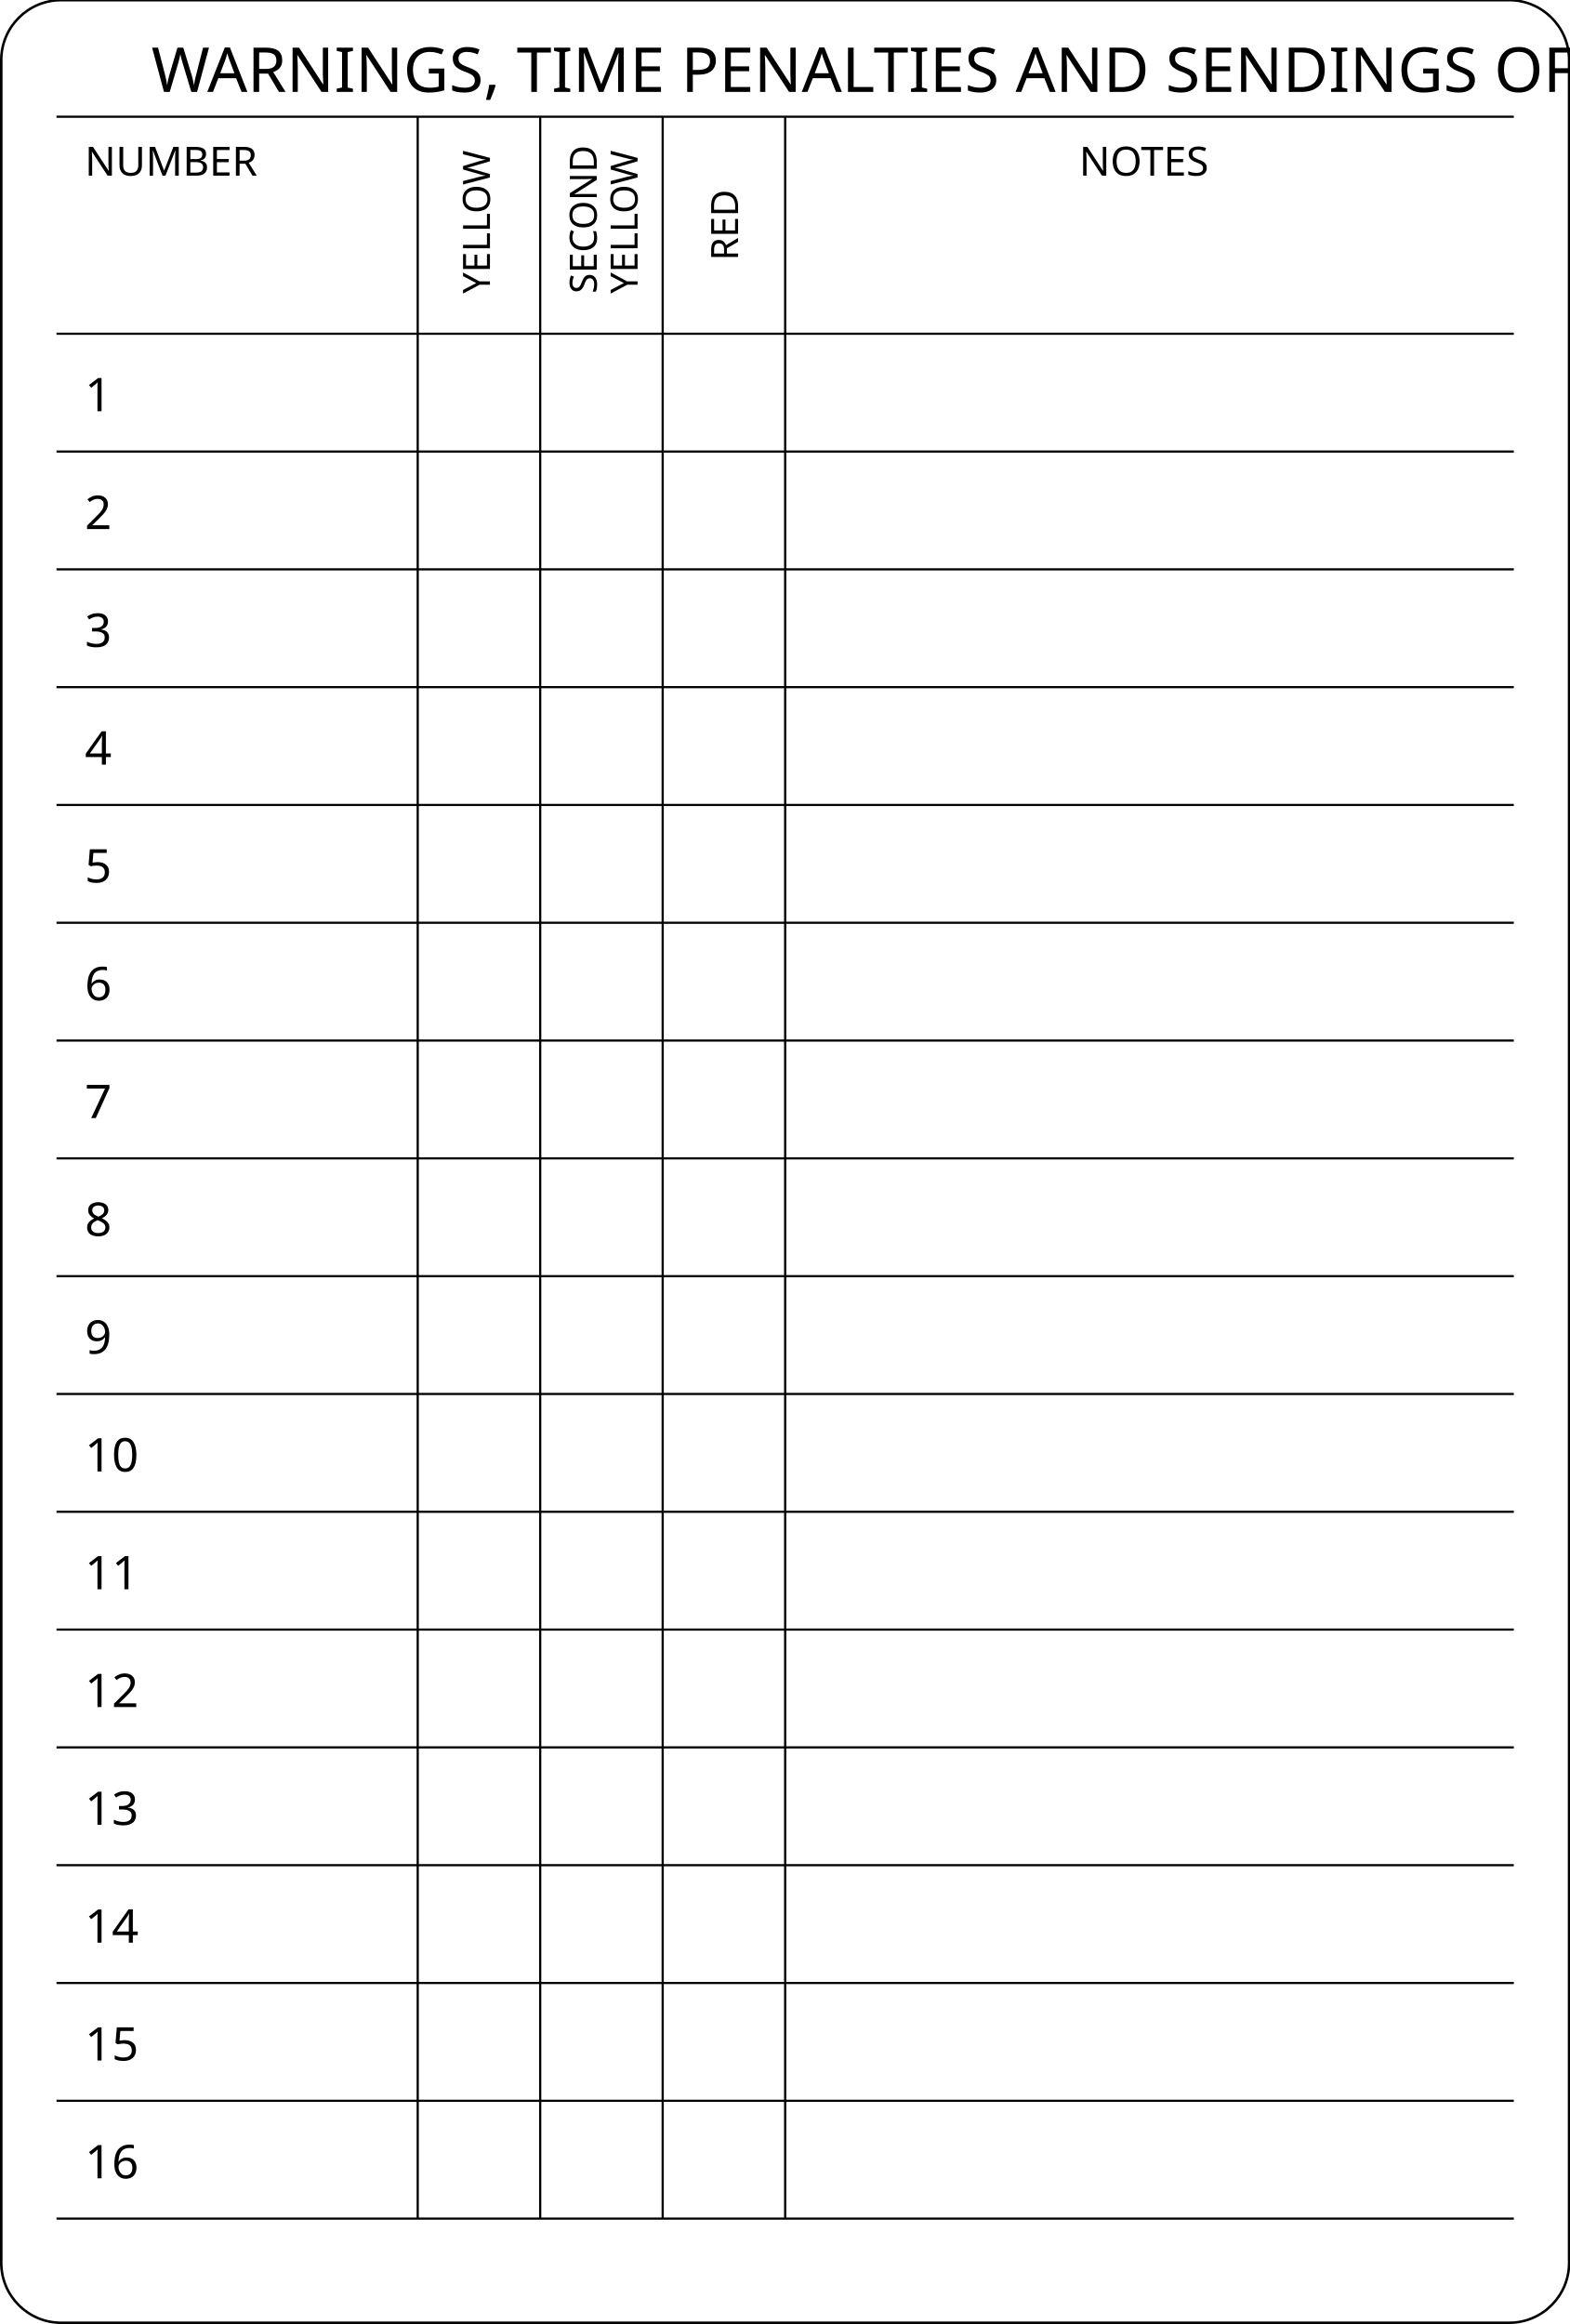
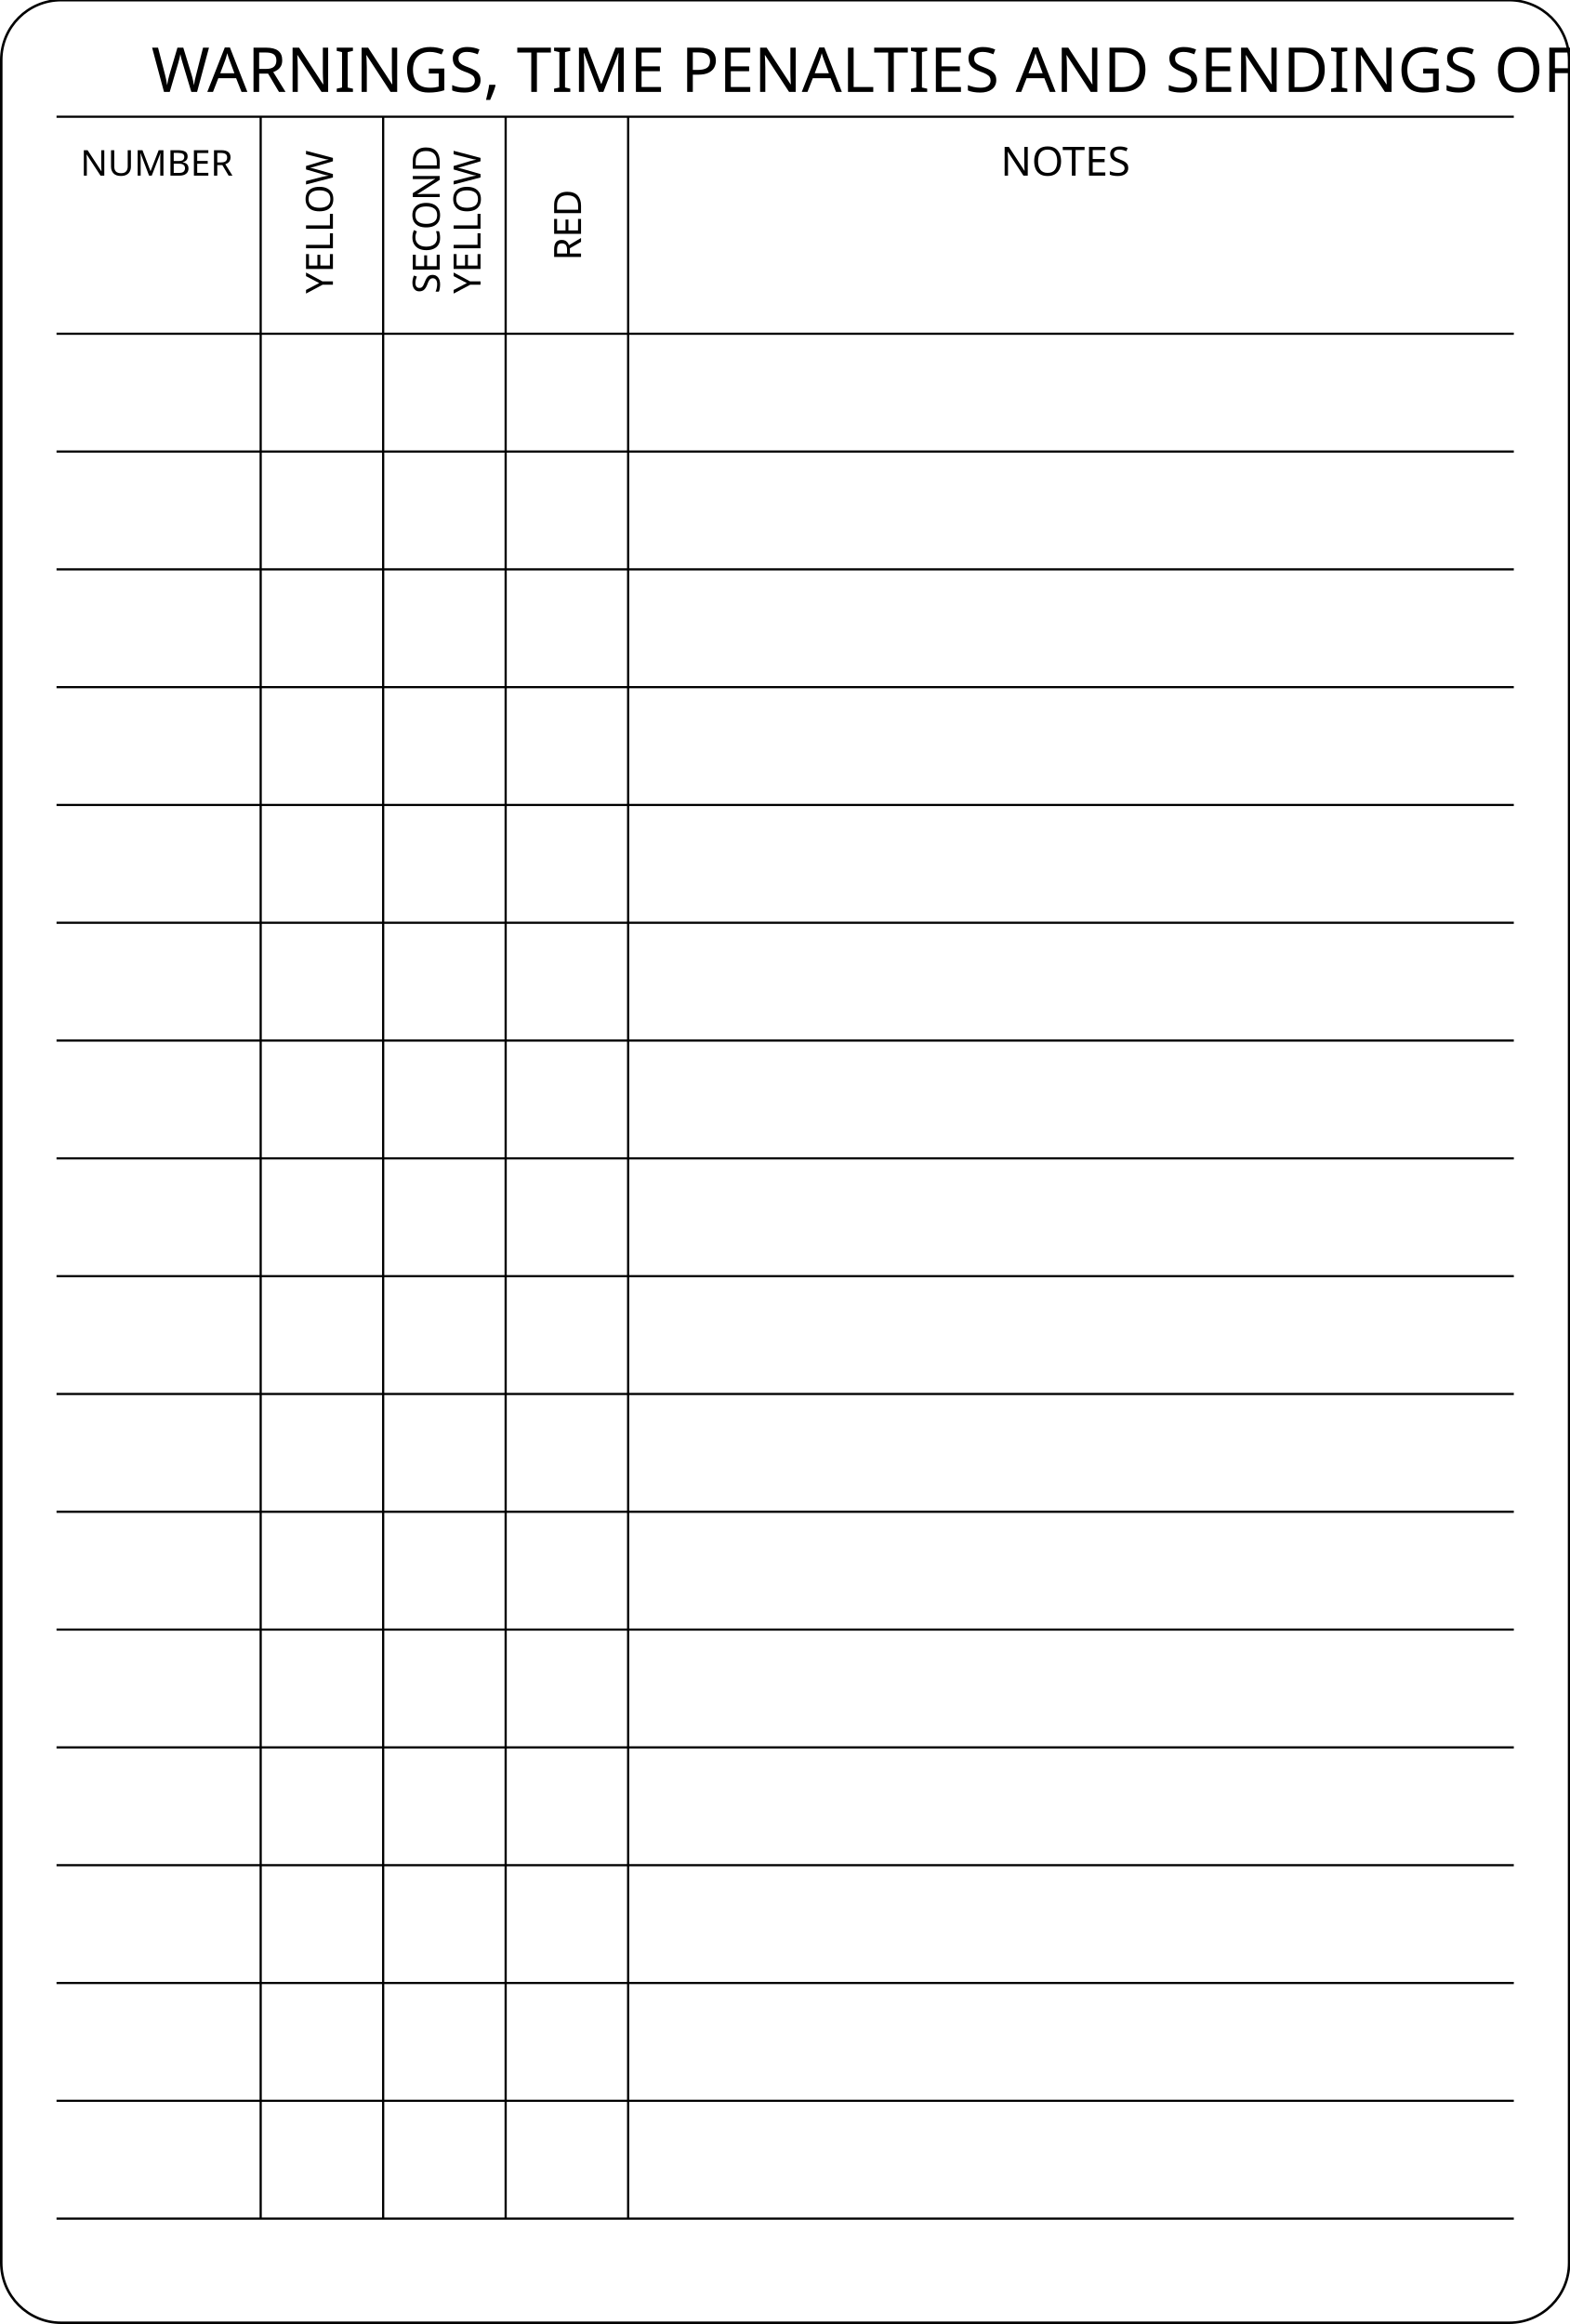
<svg xmlns="http://www.w3.org/2000/svg" width="218.268" height="323.15" preserveAspectRatio="xMinYMin meet" viewBox="0 0 218 323" version="1.0" fill-rule="evenodd">
  <clipPath id="clip">
    <rect x="0" y="0" width="218.268" height="323.15" />
  </clipPath>
  <g id="group" transform="scale(1,-1) translate(0,-323)" style="clip-path: url(#clip)">
    <g transform=" matrix(0.436535,0,0,0.430866,0,0)">
      <rect x="0" y="0" width="500" height="750" style="stroke: none; stroke-linecap: butt; stroke-width: 1; fill: rgb(100%,100%,100%); fill-rule: evenodd;" />
      <rect x="0.401" y="0.401" width="499.198" height="749.198" rx="19.08" ry="19.336" style="stroke: rgb(0%,0%,0%); stroke-linecap: butt; stroke-width: 0.802; fill: none; fill-rule: evenodd;" />
      <text x="48.198" y="720" style="font-family: CardHeading; font-size: 20px;fill: rgb(0%,0%,0%); stroke:none;" transform="translate(0,1440) scale(1,-1)">WARNINGS, TIME PENALTIES AND SENDINGS OFF</text>
      <path d="M 18,712 L 482,712 Z" style="stroke: rgb(0%,0%,0%); stroke-linecap: butt; stroke-width: 0.7;" />
-       <text x="27" y="693" style="font-family: CardRegular; font-size: 13px;fill: rgb(0%,0%,0%); stroke:none;" transform="translate(0,1386) scale(1,-1)">NUMBER</text>
-       <text x="343.609" y="693" style="font-family: CardRegular; font-size: 13px;fill: rgb(0%,0%,0%); stroke:none;" transform="translate(0,1386) scale(1,-1)">NOTES</text>
-       <g transform=" matrix(0,1,-1,0,156,676)">
+       <text x="25.582" y="693" style="font-family: CardRegular; font-size: 11.5px;fill: rgb(0%,0%,0%); stroke:none;" transform="translate(0,1386) scale(1,-1)">NUMBER</text>
+       <text x="318.609" y="693" style="font-family: CardRegular; font-size: 13px;fill: rgb(0%,0%,0%); stroke:none;" transform="translate(0,1386) scale(1,-1)">NOTES</text>
+       <g transform=" matrix(0,1,-1,0,106,676)">
        <text x="-21.047" y="0" style="font-family: CardHeading; font-size: 12px;fill: rgb(0%,0%,0%); stroke:none;" transform="translate(0,0) scale(1,-1)">YELLOW</text>
      </g>
-       <g transform=" matrix(0,1,-1,0,190,676)">
+       <g transform=" matrix(0,1,-1,0,140,676)">
        <text x="-21.044" y="0" style="font-family: CardHeading; font-size: 12px;fill: rgb(0%,0%,0%); stroke:none;" transform="translate(0,0) scale(1,-1)">SECOND</text>
      </g>
-       <g transform=" matrix(0,1,-1,0,203,676)">
+       <g transform=" matrix(0,1,-1,0,153,676)">
        <text x="-21.047" y="0" style="font-family: CardHeading; font-size: 12px;fill: rgb(0%,0%,0%); stroke:none;" transform="translate(0,0) scale(1,-1)">YELLOW</text>
      </g>
-       <g transform=" matrix(0,1,-1,0,235,676)">
+       <g transform=" matrix(0,1,-1,0,185,676)">
        <text x="-10.383" y="0" style="font-family: CardHeading; font-size: 12px;fill: rgb(0%,0%,0%); stroke:none;" transform="translate(0,0) scale(1,-1)">RED</text>
      </g>
-       <path d="M 133,712 L 133,34 Z" style="stroke: rgb(0%,0%,0%); stroke-linecap: butt; stroke-width: 0.7;" />
-       <path d="M 172,712 L 172,34 Z" style="stroke: rgb(0%,0%,0%); stroke-linecap: butt; stroke-width: 0.7;" />
-       <path d="M 211,712 L 211,34 Z" style="stroke: rgb(0%,0%,0%); stroke-linecap: butt; stroke-width: 0.7;" />
-       <path d="M 250,712 L 250,34 Z" style="stroke: rgb(0%,0%,0%); stroke-linecap: butt; stroke-width: 0.7;" />
+       <path d="M 83,712 L 83,34 Z" style="stroke: rgb(0%,0%,0%); stroke-linecap: butt; stroke-width: 0.7;" />
+       <path d="M 122,712 L 122,34 Z" style="stroke: rgb(0%,0%,0%); stroke-linecap: butt; stroke-width: 0.7;" />
+       <path d="M 161,712 L 161,34 Z" style="stroke: rgb(0%,0%,0%); stroke-linecap: butt; stroke-width: 0.7;" />
+       <path d="M 200,712 L 200,34 Z" style="stroke: rgb(0%,0%,0%); stroke-linecap: butt; stroke-width: 0.7;" />
      <path d="M 18,642 L 482,642 Z" style="stroke: rgb(0%,0%,0%); stroke-linecap: butt; stroke-width: 0.7;" />
      <path d="M 18,604 L 482,604 Z" style="stroke: rgb(0%,0%,0%); stroke-linecap: butt; stroke-width: 0.7;" />
      <path d="M 18,566 L 482,566 Z" style="stroke: rgb(0%,0%,0%); stroke-linecap: butt; stroke-width: 0.7;" />
      <path d="M 18,528 L 482,528 Z" style="stroke: rgb(0%,0%,0%); stroke-linecap: butt; stroke-width: 0.7;" />
      <path d="M 18,490 L 482,490 Z" style="stroke: rgb(0%,0%,0%); stroke-linecap: butt; stroke-width: 0.7;" />
      <path d="M 18,452 L 482,452 Z" style="stroke: rgb(0%,0%,0%); stroke-linecap: butt; stroke-width: 0.7;" />
      <path d="M 18,414 L 482,414 Z" style="stroke: rgb(0%,0%,0%); stroke-linecap: butt; stroke-width: 0.7;" />
      <path d="M 18,376 L 482,376 Z" style="stroke: rgb(0%,0%,0%); stroke-linecap: butt; stroke-width: 0.7;" />
      <path d="M 18,338 L 482,338 Z" style="stroke: rgb(0%,0%,0%); stroke-linecap: butt; stroke-width: 0.7;" />
      <path d="M 18,300 L 482,300 Z" style="stroke: rgb(0%,0%,0%); stroke-linecap: butt; stroke-width: 0.7;" />
      <path d="M 18,262 L 482,262 Z" style="stroke: rgb(0%,0%,0%); stroke-linecap: butt; stroke-width: 0.7;" />
      <path d="M 18,224 L 482,224 Z" style="stroke: rgb(0%,0%,0%); stroke-linecap: butt; stroke-width: 0.7;" />
      <path d="M 18,186 L 482,186 Z" style="stroke: rgb(0%,0%,0%); stroke-linecap: butt; stroke-width: 0.7;" />
      <path d="M 18,148 L 482,148 Z" style="stroke: rgb(0%,0%,0%); stroke-linecap: butt; stroke-width: 0.7;" />
      <path d="M 18,110 L 482,110 Z" style="stroke: rgb(0%,0%,0%); stroke-linecap: butt; stroke-width: 0.7;" />
      <path d="M 18,72 L 482,72 Z" style="stroke: rgb(0%,0%,0%); stroke-linecap: butt; stroke-width: 0.7;" />
      <path d="M 18,34 L 482,34 Z" style="stroke: rgb(0%,0%,0%); stroke-linecap: butt; stroke-width: 0.7;" />
-       <text x="27" y="617" style="font-family: CardRegular; font-size: 15px;fill: rgb(0%,0%,0%); stroke:none;" transform="translate(0,1234) scale(1,-1)">1</text>
-       <text x="27" y="579" style="font-family: CardRegular; font-size: 15px;fill: rgb(0%,0%,0%); stroke:none;" transform="translate(0,1158) scale(1,-1)">2</text>
-       <text x="27" y="541" style="font-family: CardRegular; font-size: 15px;fill: rgb(0%,0%,0%); stroke:none;" transform="translate(0,1082) scale(1,-1)">3</text>
-       <text x="27" y="503" style="font-family: CardRegular; font-size: 15px;fill: rgb(0%,0%,0%); stroke:none;" transform="translate(0,1006) scale(1,-1)">4</text>
-       <text x="27" y="465" style="font-family: CardRegular; font-size: 15px;fill: rgb(0%,0%,0%); stroke:none;" transform="translate(0,930) scale(1,-1)">5</text>
-       <text x="27" y="427" style="font-family: CardRegular; font-size: 15px;fill: rgb(0%,0%,0%); stroke:none;" transform="translate(0,854) scale(1,-1)">6</text>
-       <text x="27" y="389" style="font-family: CardRegular; font-size: 15px;fill: rgb(0%,0%,0%); stroke:none;" transform="translate(0,778) scale(1,-1)">7</text>
-       <text x="27" y="351" style="font-family: CardRegular; font-size: 15px;fill: rgb(0%,0%,0%); stroke:none;" transform="translate(0,702) scale(1,-1)">8</text>
-       <text x="27" y="313" style="font-family: CardRegular; font-size: 15px;fill: rgb(0%,0%,0%); stroke:none;" transform="translate(0,626) scale(1,-1)">9</text>
-       <text x="27" y="275" style="font-family: CardRegular; font-size: 15px;fill: rgb(0%,0%,0%); stroke:none;" transform="translate(0,550) scale(1,-1)">10</text>
-       <text x="27" y="237" style="font-family: CardRegular; font-size: 15px;fill: rgb(0%,0%,0%); stroke:none;" transform="translate(0,474) scale(1,-1)">11</text>
-       <text x="27" y="199" style="font-family: CardRegular; font-size: 15px;fill: rgb(0%,0%,0%); stroke:none;" transform="translate(0,398) scale(1,-1)">12</text>
-       <text x="27" y="161" style="font-family: CardRegular; font-size: 15px;fill: rgb(0%,0%,0%); stroke:none;" transform="translate(0,322) scale(1,-1)">13</text>
-       <text x="27" y="123" style="font-family: CardRegular; font-size: 15px;fill: rgb(0%,0%,0%); stroke:none;" transform="translate(0,246) scale(1,-1)">14</text>
-       <text x="27" y="85" style="font-family: CardRegular; font-size: 15px;fill: rgb(0%,0%,0%); stroke:none;" transform="translate(0,170) scale(1,-1)">15</text>
-       <text x="27" y="47" style="font-family: CardRegular; font-size: 15px;fill: rgb(0%,0%,0%); stroke:none;" transform="translate(0,94) scale(1,-1)">16</text>
    </g>
  </g>
</svg>
